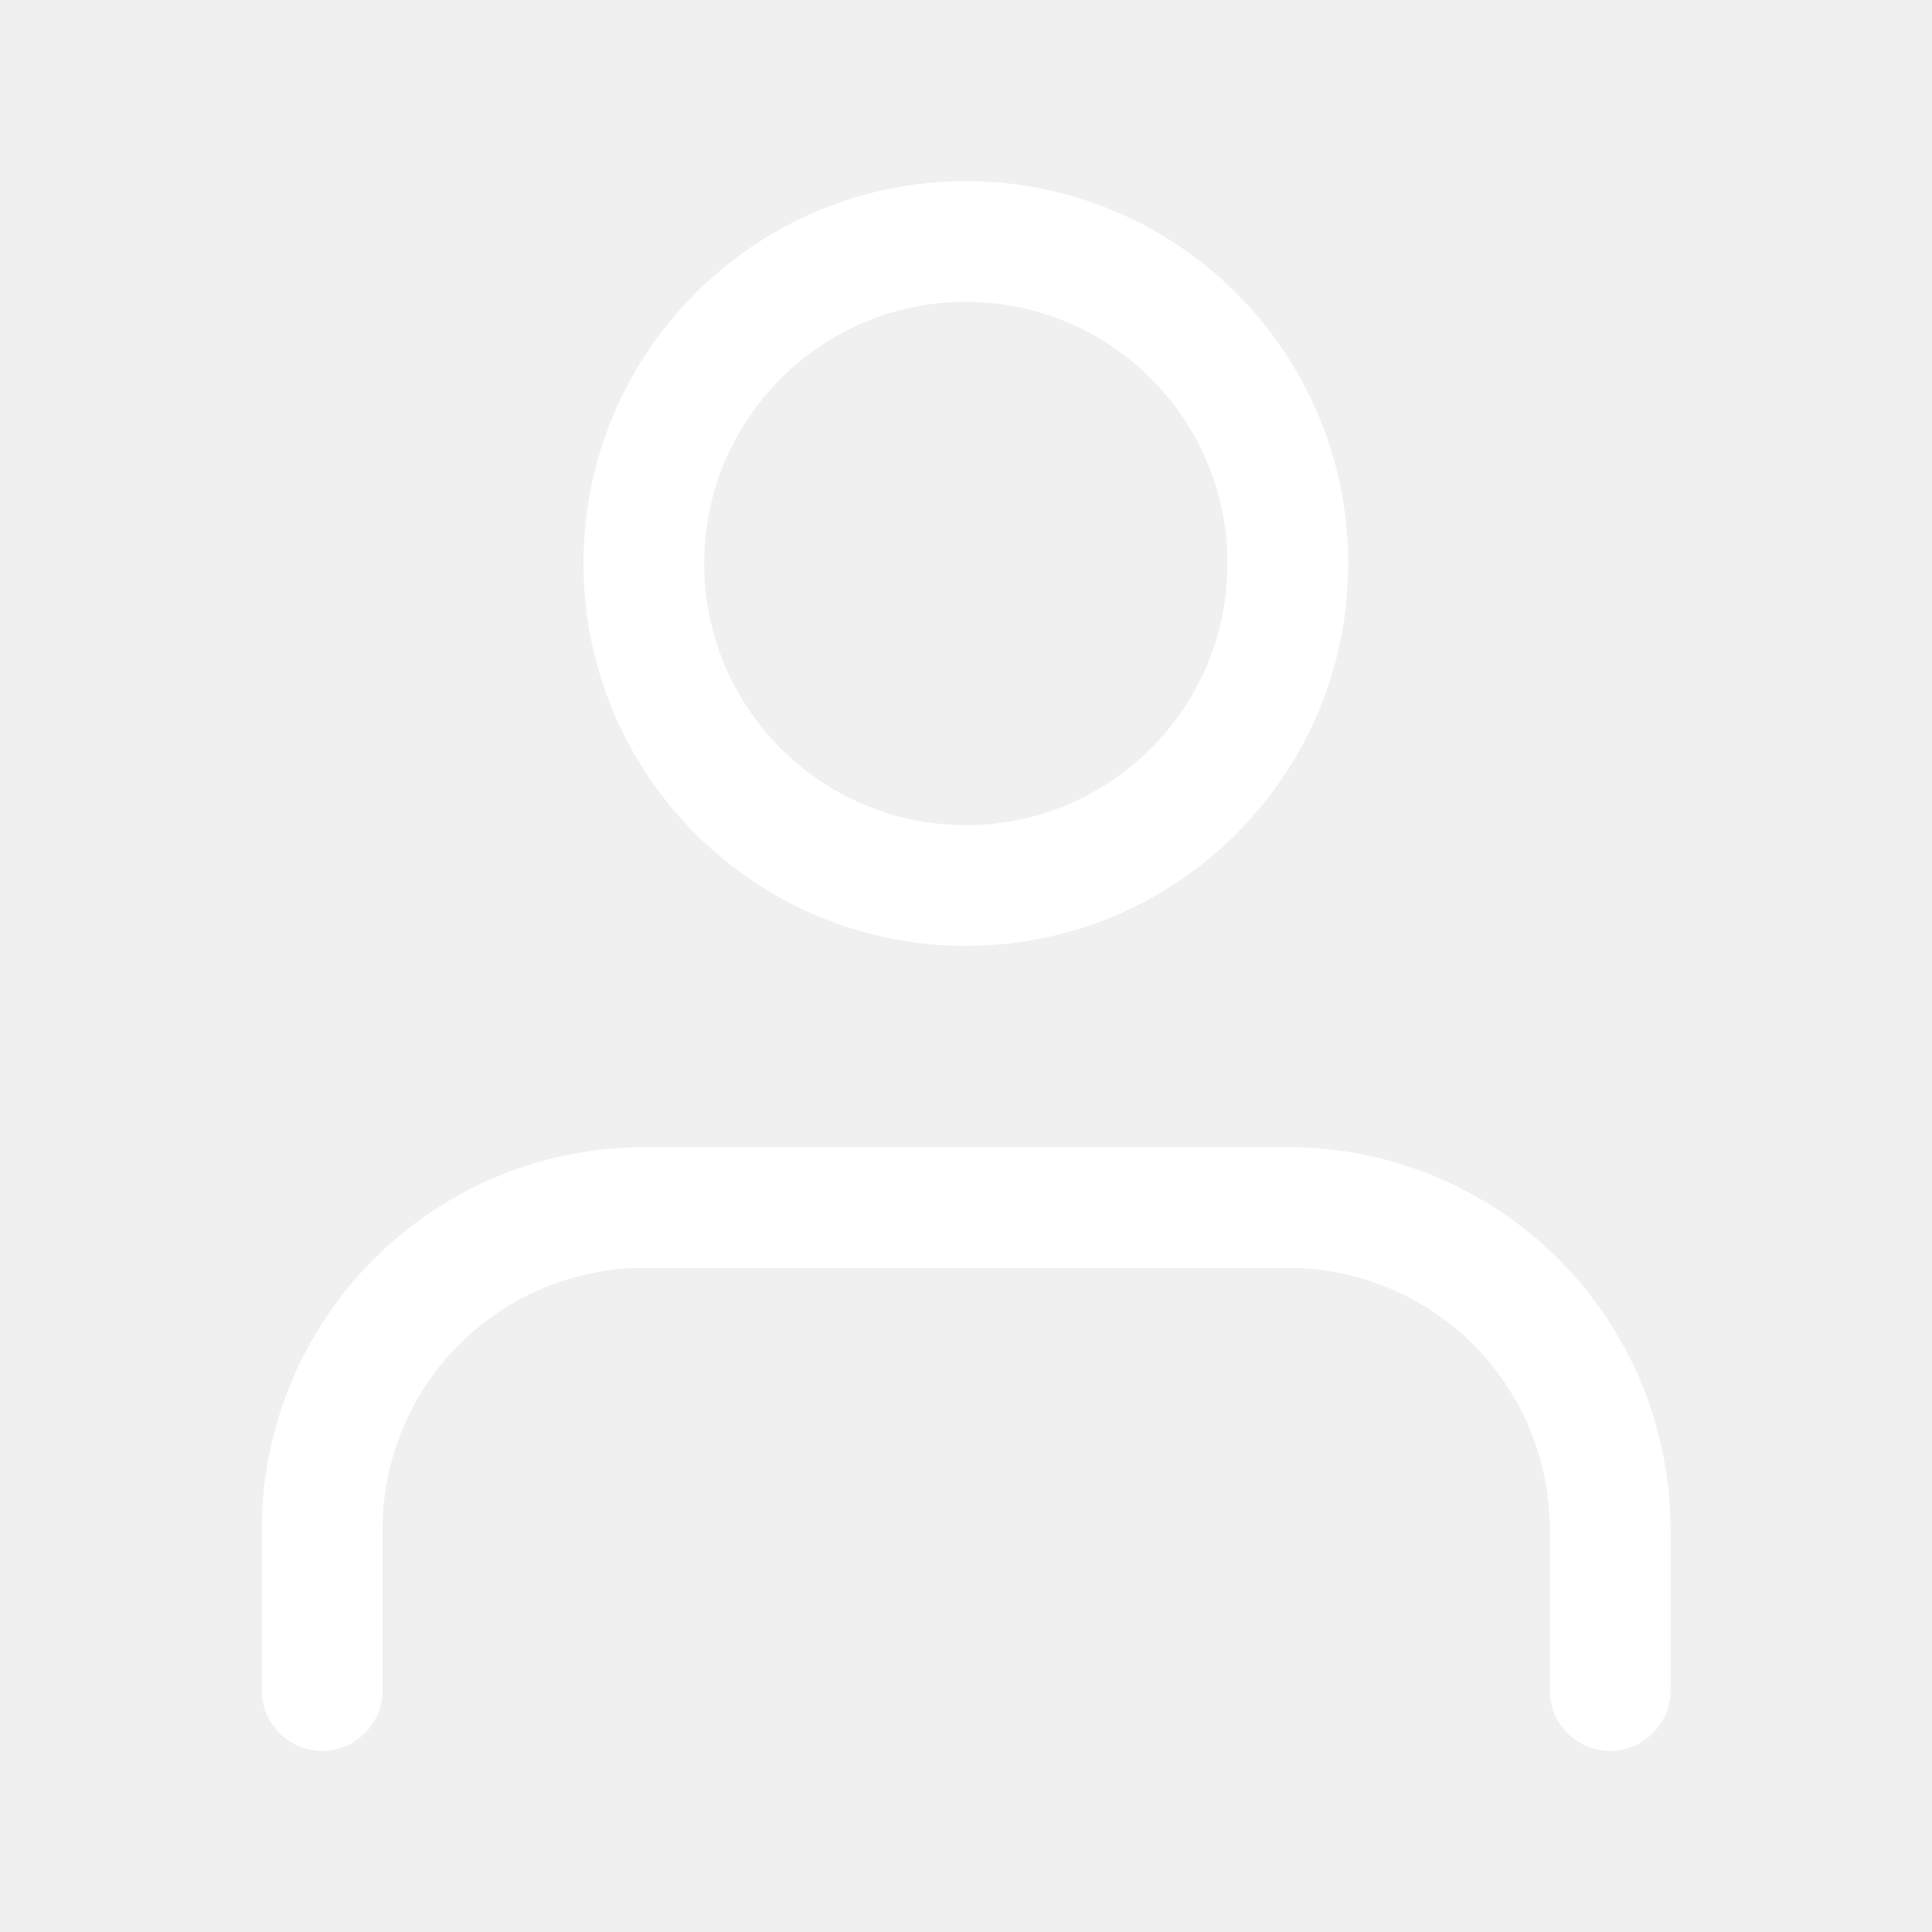
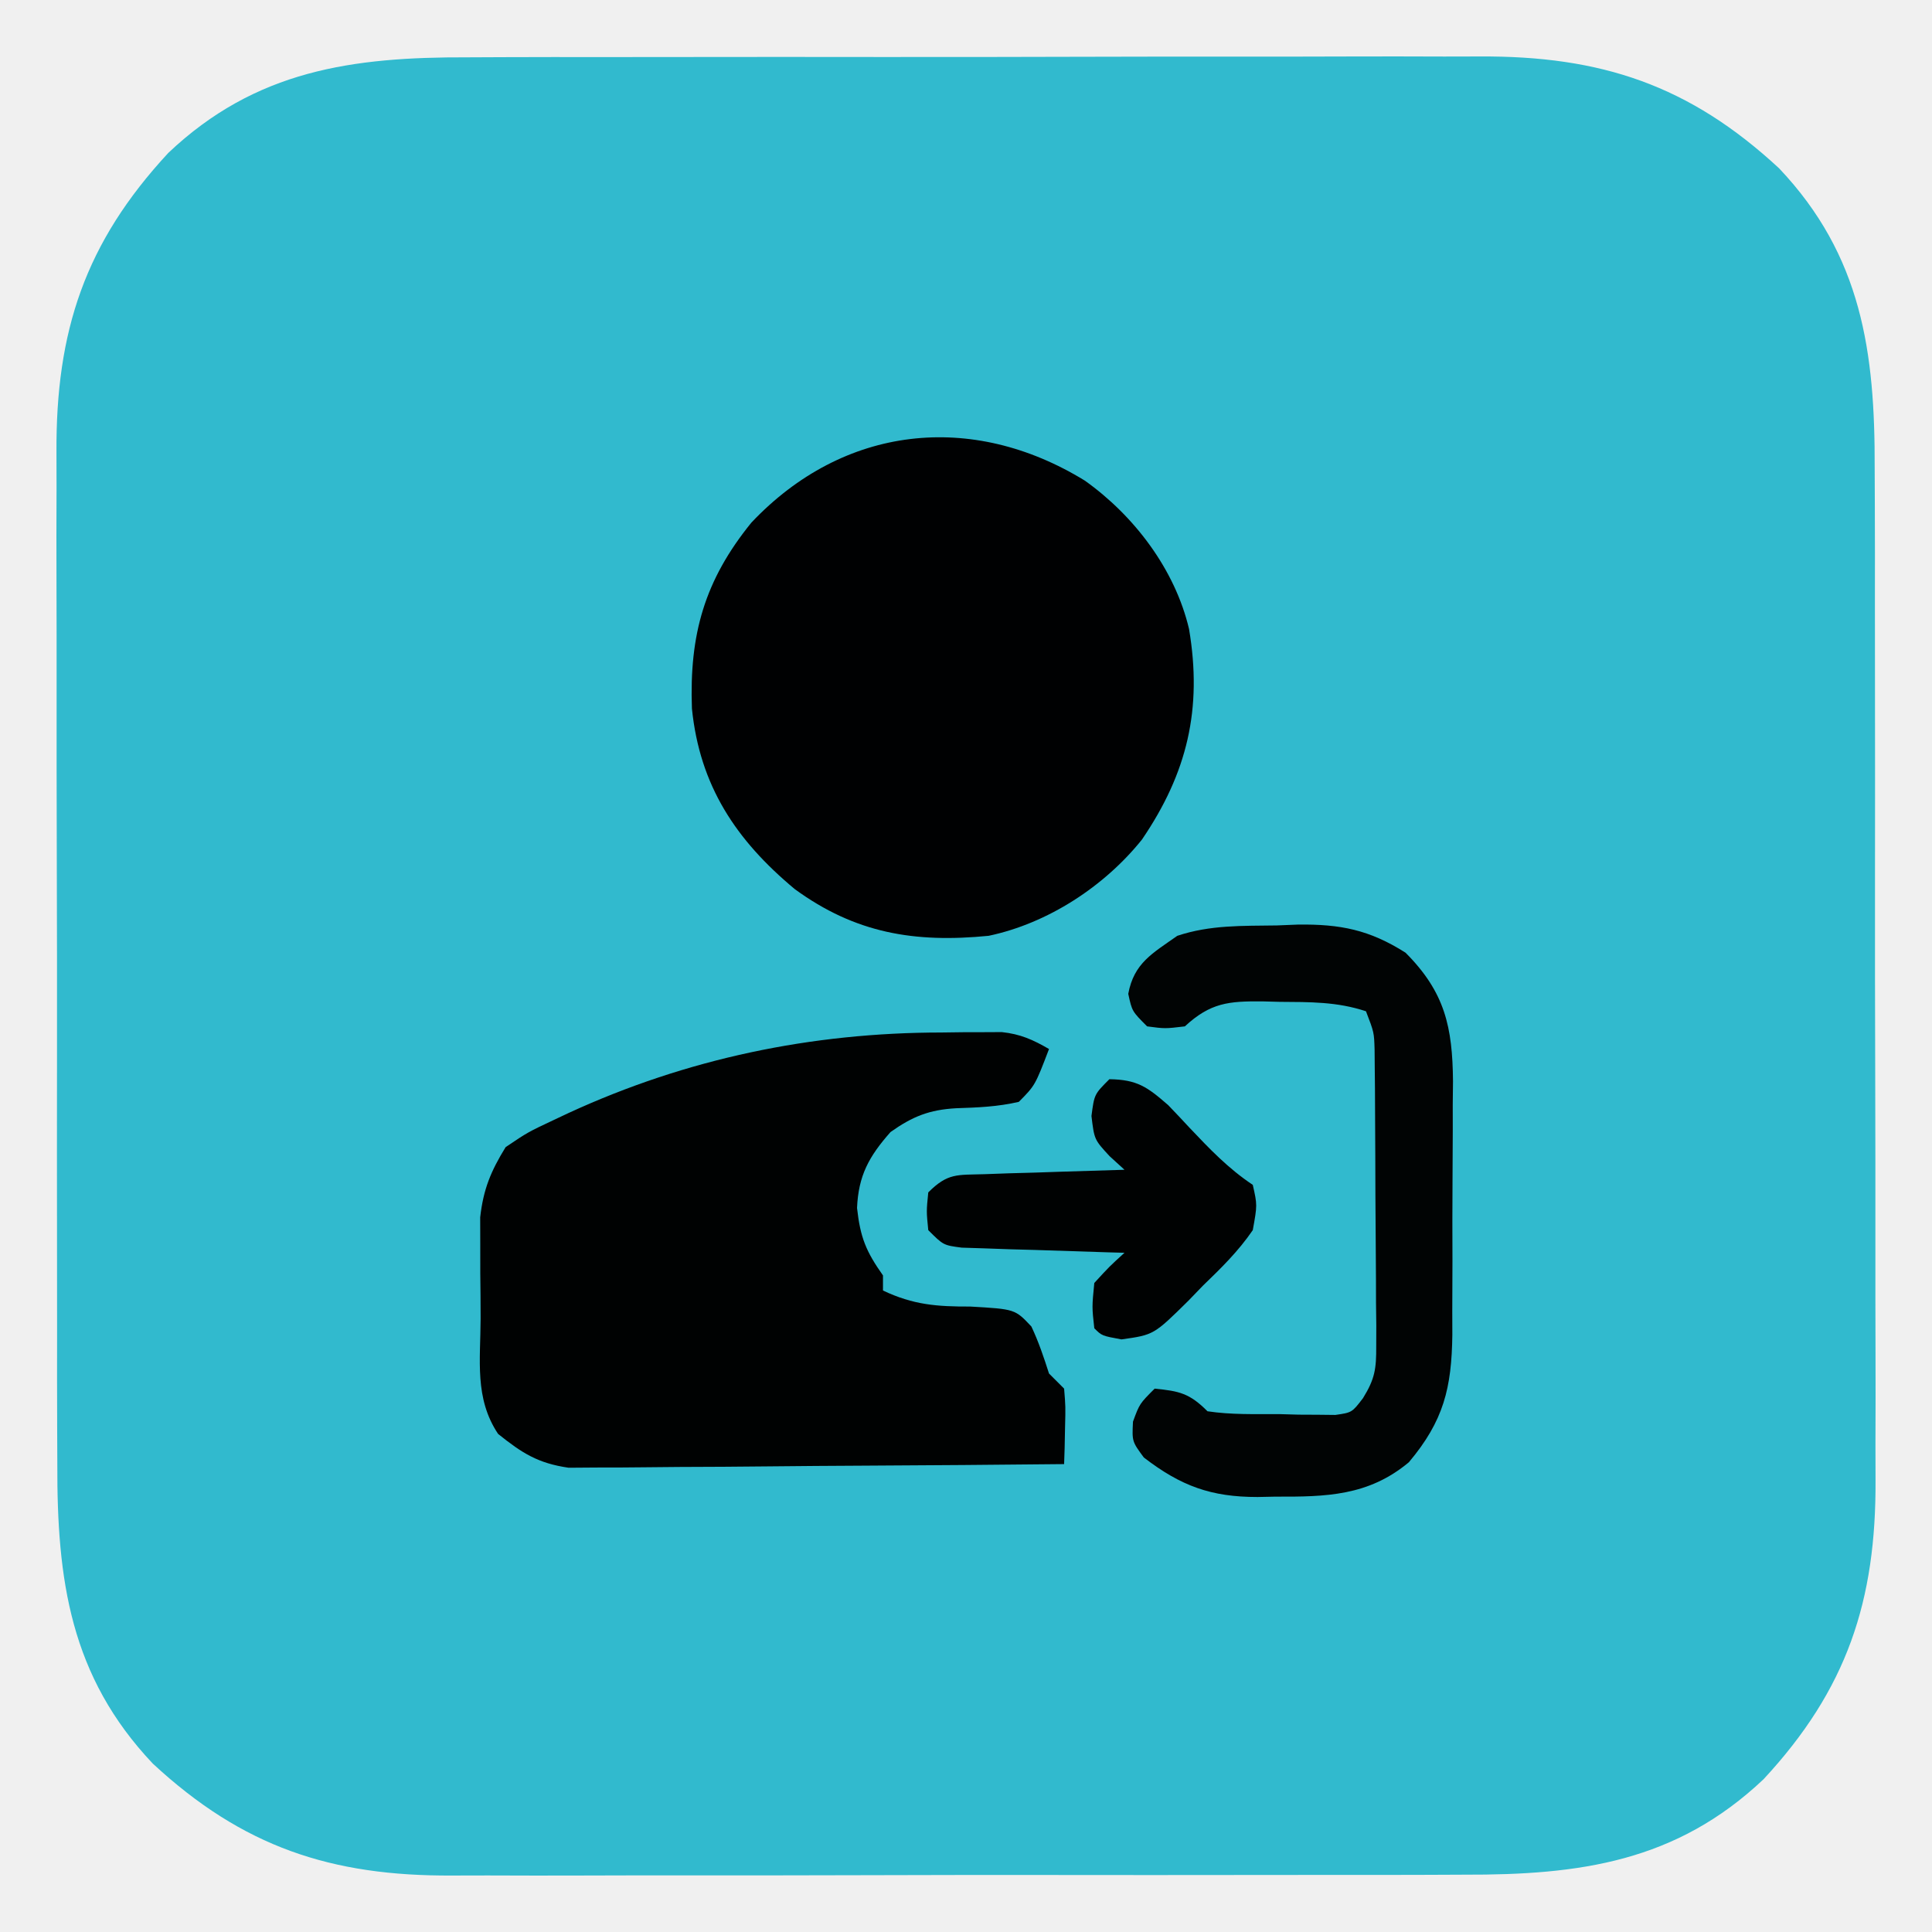
- <svg xmlns="http://www.w3.org/2000/svg" width="32" height="32" viewBox="0 0 32 32" fill="none">
-   <path d="M26.669 28V25.333C26.669 23.919 26.107 22.562 25.107 21.562C24.107 20.562 22.75 20 21.336 20H10.669C9.255 20 7.898 20.562 6.898 21.562C5.898 22.562 5.336 23.919 5.336 25.333V28" stroke="white" stroke-width="2" stroke-linecap="round" stroke-linejoin="round" />
-   <path d="M15.997 14.667C18.943 14.667 21.331 12.279 21.331 9.333C21.331 6.388 18.943 4 15.997 4C13.052 4 10.664 6.388 10.664 9.333C10.664 12.279 13.052 14.667 15.997 14.667Z" stroke="white" stroke-width="2" stroke-linecap="round" stroke-linejoin="round" />
+ <svg xmlns="http://www.w3.org/2000/svg" version="1.1" width="256" height="256">
+   <path d="M0 0 C1.598 -0.006 3.196 -0.013 4.793 -0.021 C9.107 -0.039 13.421 -0.038 17.736 -0.032 C21.349 -0.029 24.962 -0.035 28.575 -0.041 C37.105 -0.055 45.634 -0.053 54.164 -0.042 C62.938 -0.031 71.712 -0.045 80.486 -0.071 C88.043 -0.094 95.6 -0.1 103.157 -0.094 C107.66 -0.091 112.162 -0.093 116.665 -0.111 C120.902 -0.126 125.139 -0.122 129.376 -0.103 C130.923 -0.1 132.469 -0.103 134.015 -0.113 C150.131 -0.214 161.855 3.68 173.75 14.717 C184.709 26.295 186.454 39.083 186.405 54.404 C186.41 56.001 186.417 57.599 186.425 59.197 C186.443 63.511 186.442 67.825 186.436 72.139 C186.433 75.752 186.439 79.365 186.445 82.978 C186.459 91.508 186.458 100.038 186.447 108.568 C186.435 117.342 186.449 126.115 186.476 134.889 C186.498 142.446 186.505 150.003 186.499 157.56 C186.495 162.063 186.498 166.566 186.515 171.069 C186.531 175.306 186.527 179.543 186.508 183.78 C186.504 185.326 186.507 186.872 186.518 188.419 C186.619 204.534 182.725 216.258 171.688 228.154 C160.11 239.112 147.321 240.858 132.001 240.808 C130.403 240.814 128.805 240.821 127.208 240.829 C122.894 240.847 118.58 240.846 114.265 240.84 C110.652 240.837 107.039 240.843 103.426 240.849 C94.896 240.863 86.367 240.862 77.837 240.85 C69.063 240.839 60.289 240.853 51.515 240.879 C43.958 240.902 36.401 240.908 28.844 240.902 C24.341 240.899 19.839 240.901 15.336 240.919 C11.099 240.934 6.862 240.93 2.625 240.911 C1.078 240.908 -0.468 240.911 -2.014 240.921 C-18.13 241.023 -29.854 237.128 -41.75 226.092 C-52.708 214.513 -54.453 201.725 -54.404 186.405 C-54.409 184.807 -54.416 183.209 -54.424 181.611 C-54.442 177.297 -54.441 172.983 -54.435 168.669 C-54.432 165.056 -54.438 161.443 -54.444 157.83 C-54.458 149.3 -54.457 140.77 -54.446 132.24 C-54.434 123.466 -54.448 114.693 -54.475 105.919 C-54.497 98.362 -54.504 90.805 -54.498 83.248 C-54.495 78.745 -54.497 74.242 -54.514 69.739 C-54.53 65.502 -54.526 61.265 -54.507 57.028 C-54.503 55.482 -54.506 53.936 -54.517 52.39 C-54.618 36.274 -50.724 24.55 -39.687 12.654 C-28.109 1.696 -15.32 -0.05 0 0 Z " fill="#31BACE" transform="translate(61.99951,7.595947)" />
+   <path d="M0 0 C6.538 4.655 11.941 11.762 13.805 19.664 C15.583 30.238 13.58 38.729 7.562 47.562 C2.584 53.77 -4.914 58.663 -12.75 60.312 C-22.57 61.281 -30.427 59.972 -38.438 54.125 C-46.248 47.623 -51.027 40.417 -52.066 30.203 C-52.424 20.385 -50.395 13.211 -44.188 5.562 C-31.986 -7.348 -14.978 -9.207 0 0 Z " fill="#000102" transform="translate(143.75,63.6875)" />
+   <path d="M0 0 C0.932 -0.012 1.864 -0.024 2.824 -0.037 C3.723 -0.039 4.621 -0.041 5.547 -0.043 C6.355 -0.047 7.163 -0.051 7.995 -0.055 C10.475 0.212 12.104 0.948 14.25 2.188 C12.41 7.006 12.41 7.006 10.25 9.188 C7.443 9.84 4.819 9.939 1.941 10.035 C-1.631 10.237 -3.835 11.126 -6.75 13.188 C-9.62 16.435 -11.001 18.958 -11.188 23.25 C-10.75 27.188 -9.992 29.012 -7.75 32.188 C-7.75 32.847 -7.75 33.508 -7.75 34.188 C-3.736 36.093 -0.6 36.323 3.812 36.312 C9.748 36.654 9.748 36.654 11.914 38.957 C12.883 41.009 13.558 43.031 14.25 45.188 C14.91 45.847 15.57 46.508 16.25 47.188 C16.445 49.57 16.445 49.57 16.375 52.312 C16.357 53.223 16.339 54.133 16.32 55.07 C16.297 55.769 16.274 56.468 16.25 57.188 C7.357 57.28 -1.535 57.351 -10.429 57.395 C-14.558 57.416 -18.688 57.444 -22.817 57.489 C-26.805 57.533 -30.792 57.557 -34.78 57.567 C-36.299 57.574 -37.818 57.589 -39.337 57.61 C-41.47 57.64 -43.602 57.643 -45.735 57.642 C-46.947 57.65 -48.16 57.659 -49.409 57.669 C-53.454 57.086 -55.586 55.73 -58.75 53.188 C-61.894 48.471 -61.084 43.45 -61.066 37.901 C-61.063 35.893 -61.087 33.885 -61.111 31.877 C-61.112 30.601 -61.113 29.326 -61.113 28.012 C-61.116 26.847 -61.119 25.683 -61.122 24.483 C-60.701 20.756 -59.71 18.371 -57.75 15.188 C-54.816 13.211 -54.816 13.211 -51.312 11.562 C-50.69 11.269 -50.067 10.975 -49.426 10.673 C-33.749 3.45 -17.201 0.012 0 0 Z " fill="#000202" transform="translate(124.75,136.8125)" />
+   <path d="M0 0 C0.921 -0.037 1.842 -0.075 2.791 -0.113 C8.435 -0.185 12.271 0.58 17.052 3.611 C22.283 8.852 23.274 13.458 23.343 20.637 C23.331 21.676 23.32 22.715 23.309 23.785 C23.31 24.871 23.312 25.956 23.313 27.075 C23.311 29.362 23.3 31.649 23.279 33.936 C23.25 37.43 23.258 40.922 23.271 44.416 C23.265 46.643 23.257 48.87 23.246 51.098 C23.249 52.138 23.252 53.179 23.255 54.251 C23.164 61.272 22.12 65.631 17.5 71.125 C12.142 75.611 6.494 75.715 -0.188 75.688 C-0.969 75.704 -1.75 75.72 -2.555 75.736 C-8.692 75.741 -12.696 74.292 -17.625 70.5 C-19.188 68.375 -19.188 68.375 -19.062 65.75 C-18.188 63.375 -18.188 63.375 -16.188 61.375 C-12.89 61.705 -11.565 61.998 -9.188 64.375 C-6.063 64.847 -2.906 64.745 0.25 64.75 C1.558 64.787 1.558 64.787 2.893 64.824 C3.731 64.828 4.57 64.832 5.434 64.836 C6.201 64.844 6.969 64.852 7.76 64.861 C9.958 64.543 9.958 64.543 11.419 62.634 C13.005 60.063 13.183 58.736 13.169 55.746 C13.172 54.835 13.175 53.924 13.178 52.985 C13.166 52.009 13.153 51.033 13.141 50.027 C13.139 49.019 13.137 48.011 13.135 46.972 C13.128 44.843 13.114 42.714 13.094 40.585 C13.063 37.321 13.053 34.058 13.047 30.795 C13.038 28.727 13.027 26.658 13.016 24.59 C13.011 23.612 13.007 22.634 13.003 21.626 C12.993 20.718 12.984 19.81 12.974 18.875 C12.963 17.677 12.963 17.677 12.953 16.455 C12.887 14.179 12.887 14.179 11.812 11.375 C7.988 10.1 4.36 10.152 0.375 10.125 C-0.389 10.104 -1.153 10.084 -1.939 10.062 C-6.392 10.031 -8.788 10.236 -12.188 13.375 C-14.812 13.688 -14.812 13.688 -17.188 13.375 C-19.188 11.375 -19.188 11.375 -19.688 9.062 C-18.927 4.976 -16.483 3.701 -13.188 1.375 C-8.819 -0.081 -4.578 0.069 0 0 Z " fill="#010404" transform="translate(169.1875,122.625)" />
+   <path d="M0 0 C3.667 0.057 5.003 1.002 7.789 3.434 C8.745 4.425 9.69 5.427 10.625 6.438 C13.291 9.252 15.75 11.833 19 14 C19.602 16.664 19.602 16.664 19 20 C17.101 22.784 14.796 25.042 12.375 27.375 C11.758 28.016 11.14 28.656 10.504 29.316 C5.886 33.876 5.886 33.876 1.602 34.477 C-1 34 -1 34 -2 33 C-2.312 30.188 -2.312 30.188 -2 27 C0.02 24.801 0.02 24.801 2 23 C1.283 22.98 0.567 22.96 -0.171 22.94 C-3.406 22.845 -6.641 22.735 -9.875 22.625 C-11.003 22.594 -12.131 22.563 -13.293 22.531 C-14.908 22.473 -14.908 22.473 -16.555 22.414 C-17.55 22.383 -18.545 22.351 -19.57 22.319 C-22 22 -22 22 -24 20 C-24.25 17.5 -24.25 17.5 -24 15 C-21.399 12.399 -20.179 12.7 -16.555 12.586 C-15.478 12.547 -14.402 12.509 -13.293 12.469 C-12.165 12.438 -11.037 12.407 -9.875 12.375 C-8.739 12.336 -7.604 12.298 -6.434 12.258 C-3.623 12.163 -0.812 12.078 2 12 C1.348 11.404 0.695 10.809 0.023 10.195 C-2 8 -2 8 -2.375 4.875 C-2 2 -2 2 0 0 Z " fill="#000202" transform="translate(147,143)" />
</svg>
